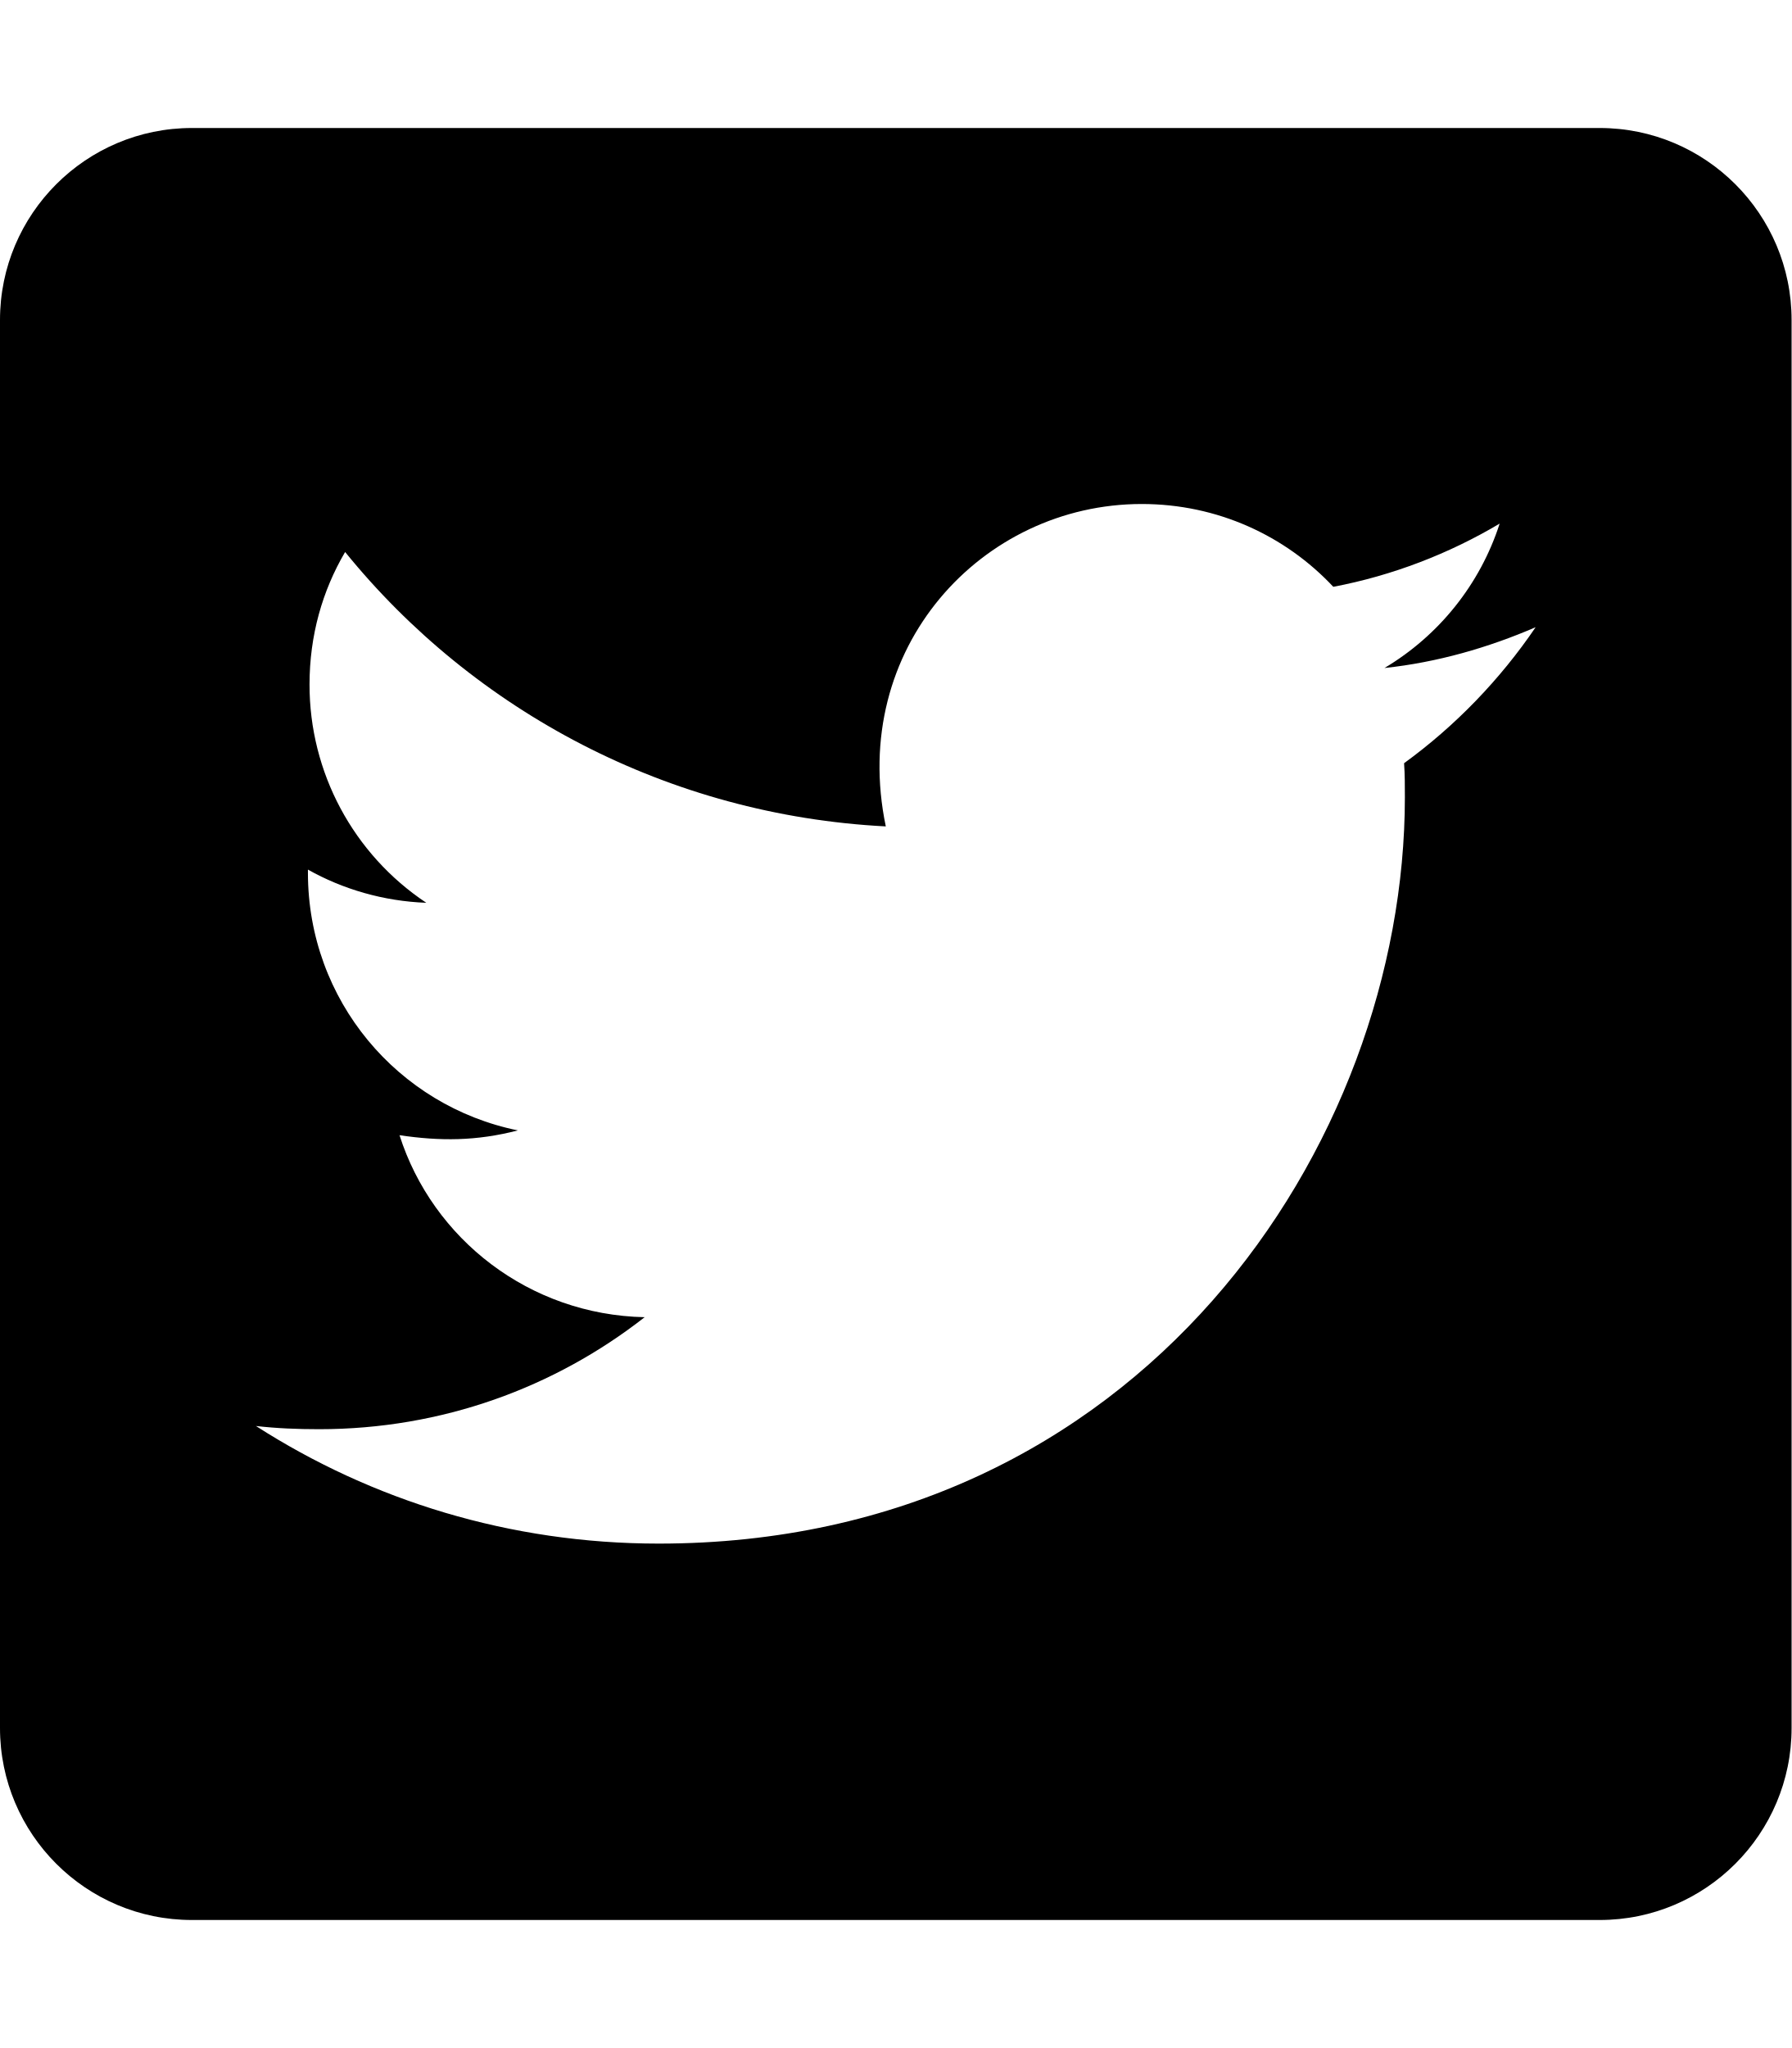
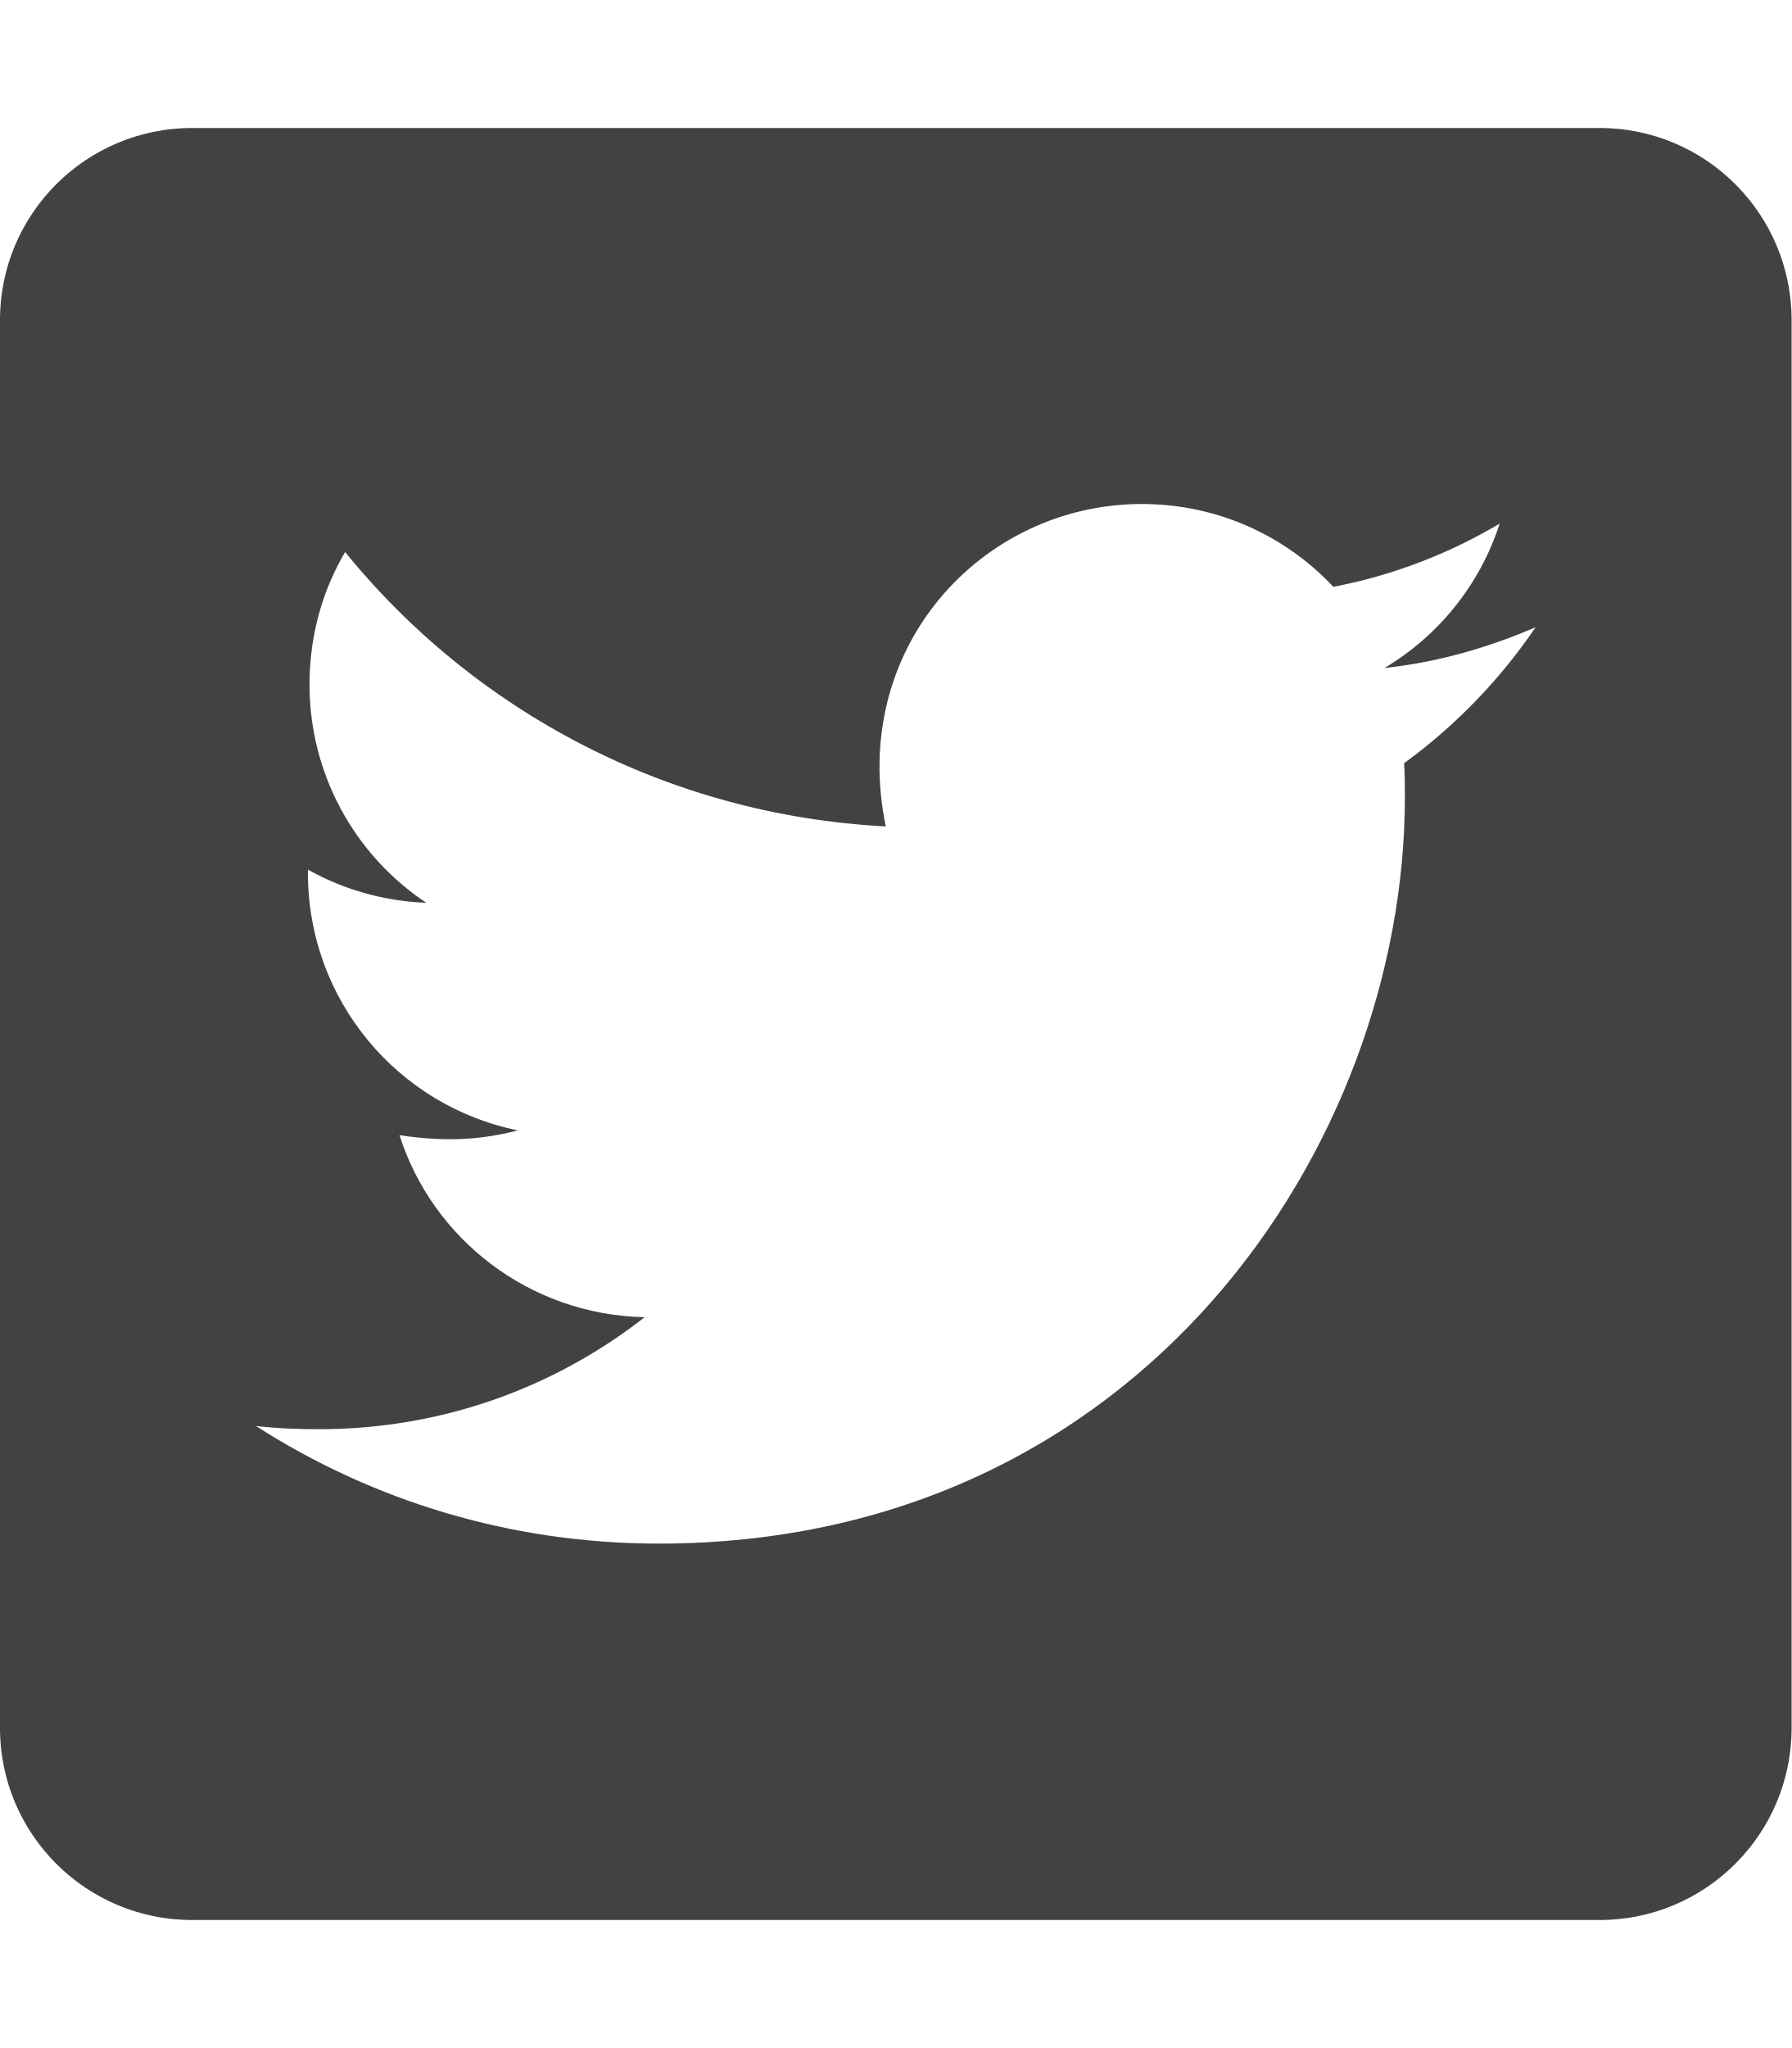
<svg xmlns="http://www.w3.org/2000/svg" aria-hidden="true" focusable="false" data-prefix="fab" data-icon="twitter-square" class="svg-inline--fa fa-twitter-square fa-w-14" role="img" viewBox="0 0 448 512">
-   <path fill="#000000" d="M400 32H48C21.5 32 0 53.5 0 80v352c0 26.5 21.5 48 48 48h352c26.5 0 48-21.5 48-48V80c0-26.5-21.5-48-48-48zm-48.9 158.8c.2 2.8.2 5.7.2 8.5 0 86.7-66 186.6-186.6 186.6-37.2 0-71.7-10.8-100.7-29.4 5.3.6 10.4.8 15.8.8 30.7 0 58.9-10.4 81.4-28-28.8-.6-53-19.5-61.3-45.5 10.1 1.5 19.2 1.5 29.6-1.2-30-6.1-52.5-32.5-52.5-64.4v-.8c8.7 4.9 18.9 7.9 29.6 8.3a65.447 65.447 0 0 1-29.2-54.6c0-12.2 3.2-23.4 8.9-33.1 32.3 39.8 80.8 65.8 135.2 68.6-9.3-44.5 24-80.6 64-80.6 18.9 0 35.9 7.9 47.9 20.7 14.8-2.8 29-8.3 41.6-15.8-4.9 15.2-15.2 28-28.8 36.1 13.2-1.4 26-5.1 37.8-10.2-8.9 13.1-20.1 24.7-32.9 34z" />
+   <path fill="#424242" d="M400 32H48C21.5 32 0 53.5 0 80v352c0 26.5 21.5 48 48 48h352c26.5 0 48-21.5 48-48V80c0-26.5-21.5-48-48-48zm-48.9 158.8c.2 2.8.2 5.7.2 8.5 0 86.7-66 186.6-186.6 186.6-37.2 0-71.7-10.8-100.7-29.4 5.3.6 10.4.8 15.8.8 30.7 0 58.9-10.4 81.4-28-28.8-.6-53-19.5-61.3-45.5 10.1 1.5 19.2 1.5 29.6-1.2-30-6.1-52.5-32.5-52.5-64.4v-.8c8.7 4.9 18.9 7.9 29.6 8.3a65.447 65.447 0 0 1-29.2-54.6c0-12.2 3.2-23.4 8.9-33.1 32.3 39.8 80.8 65.8 135.2 68.6-9.3-44.5 24-80.6 64-80.6 18.9 0 35.9 7.9 47.9 20.7 14.8-2.8 29-8.3 41.6-15.8-4.9 15.2-15.2 28-28.8 36.1 13.2-1.4 26-5.1 37.8-10.2-8.9 13.1-20.1 24.7-32.9 34z" />
</svg>
